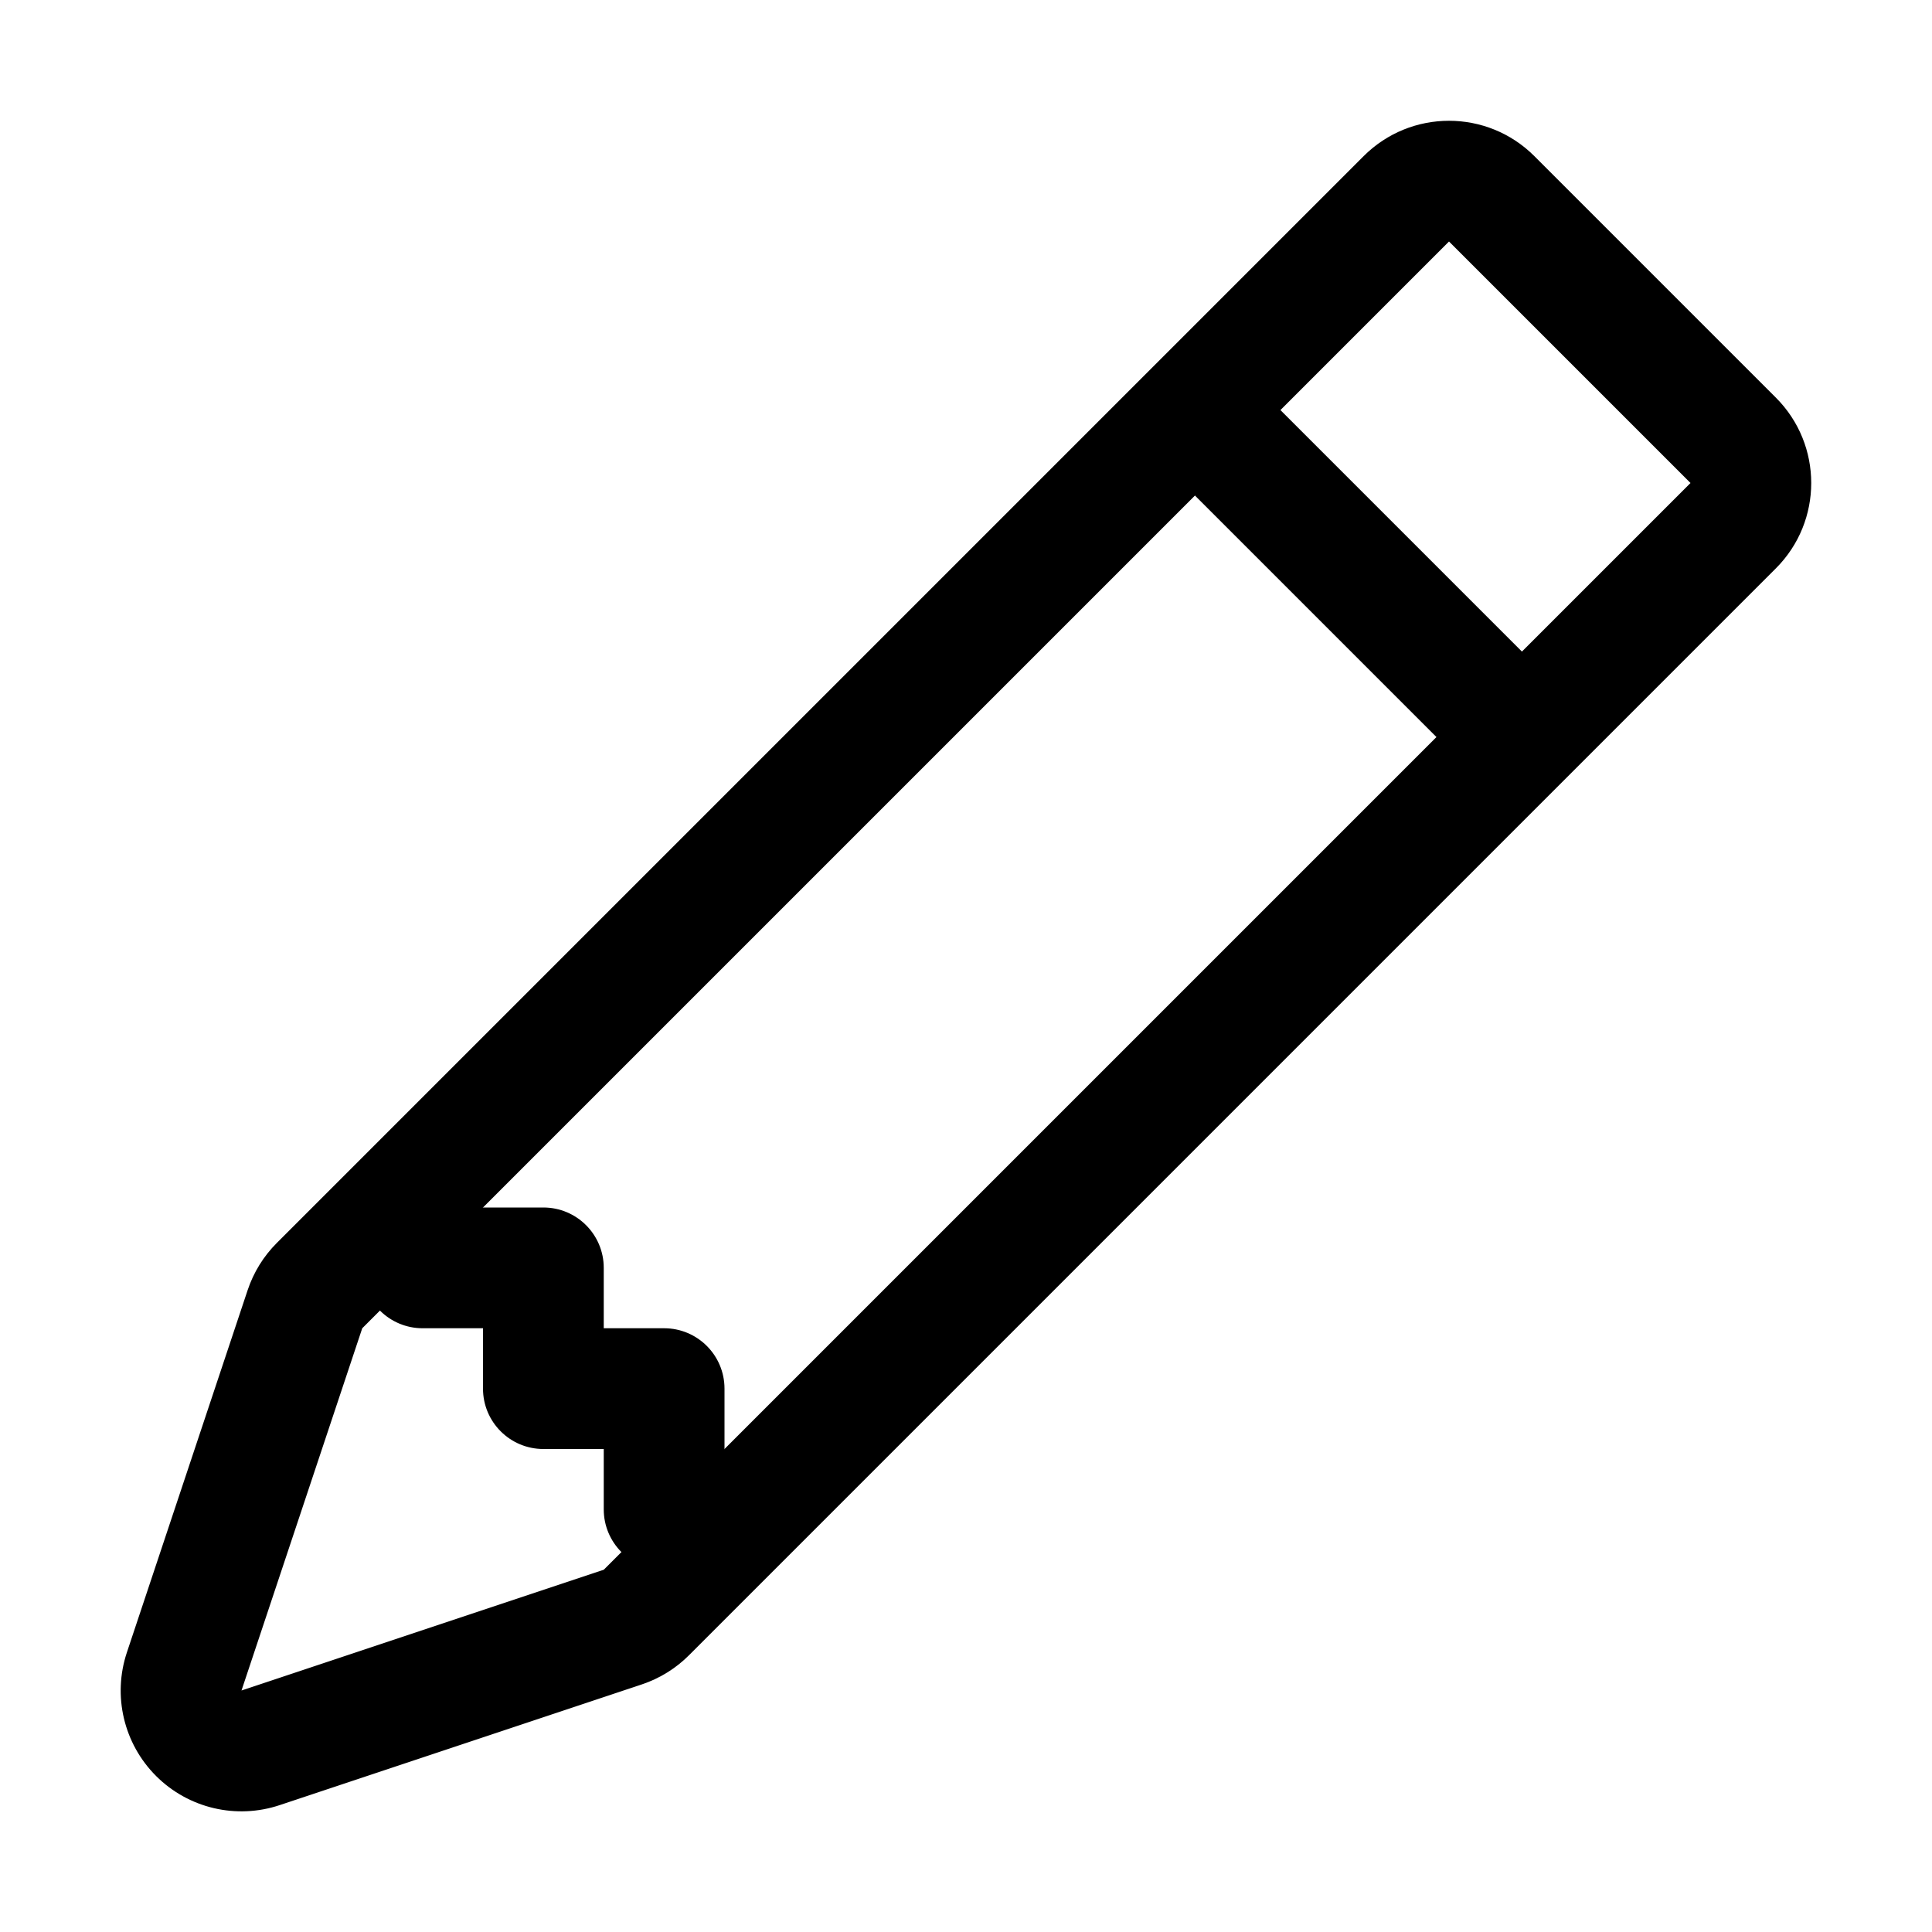
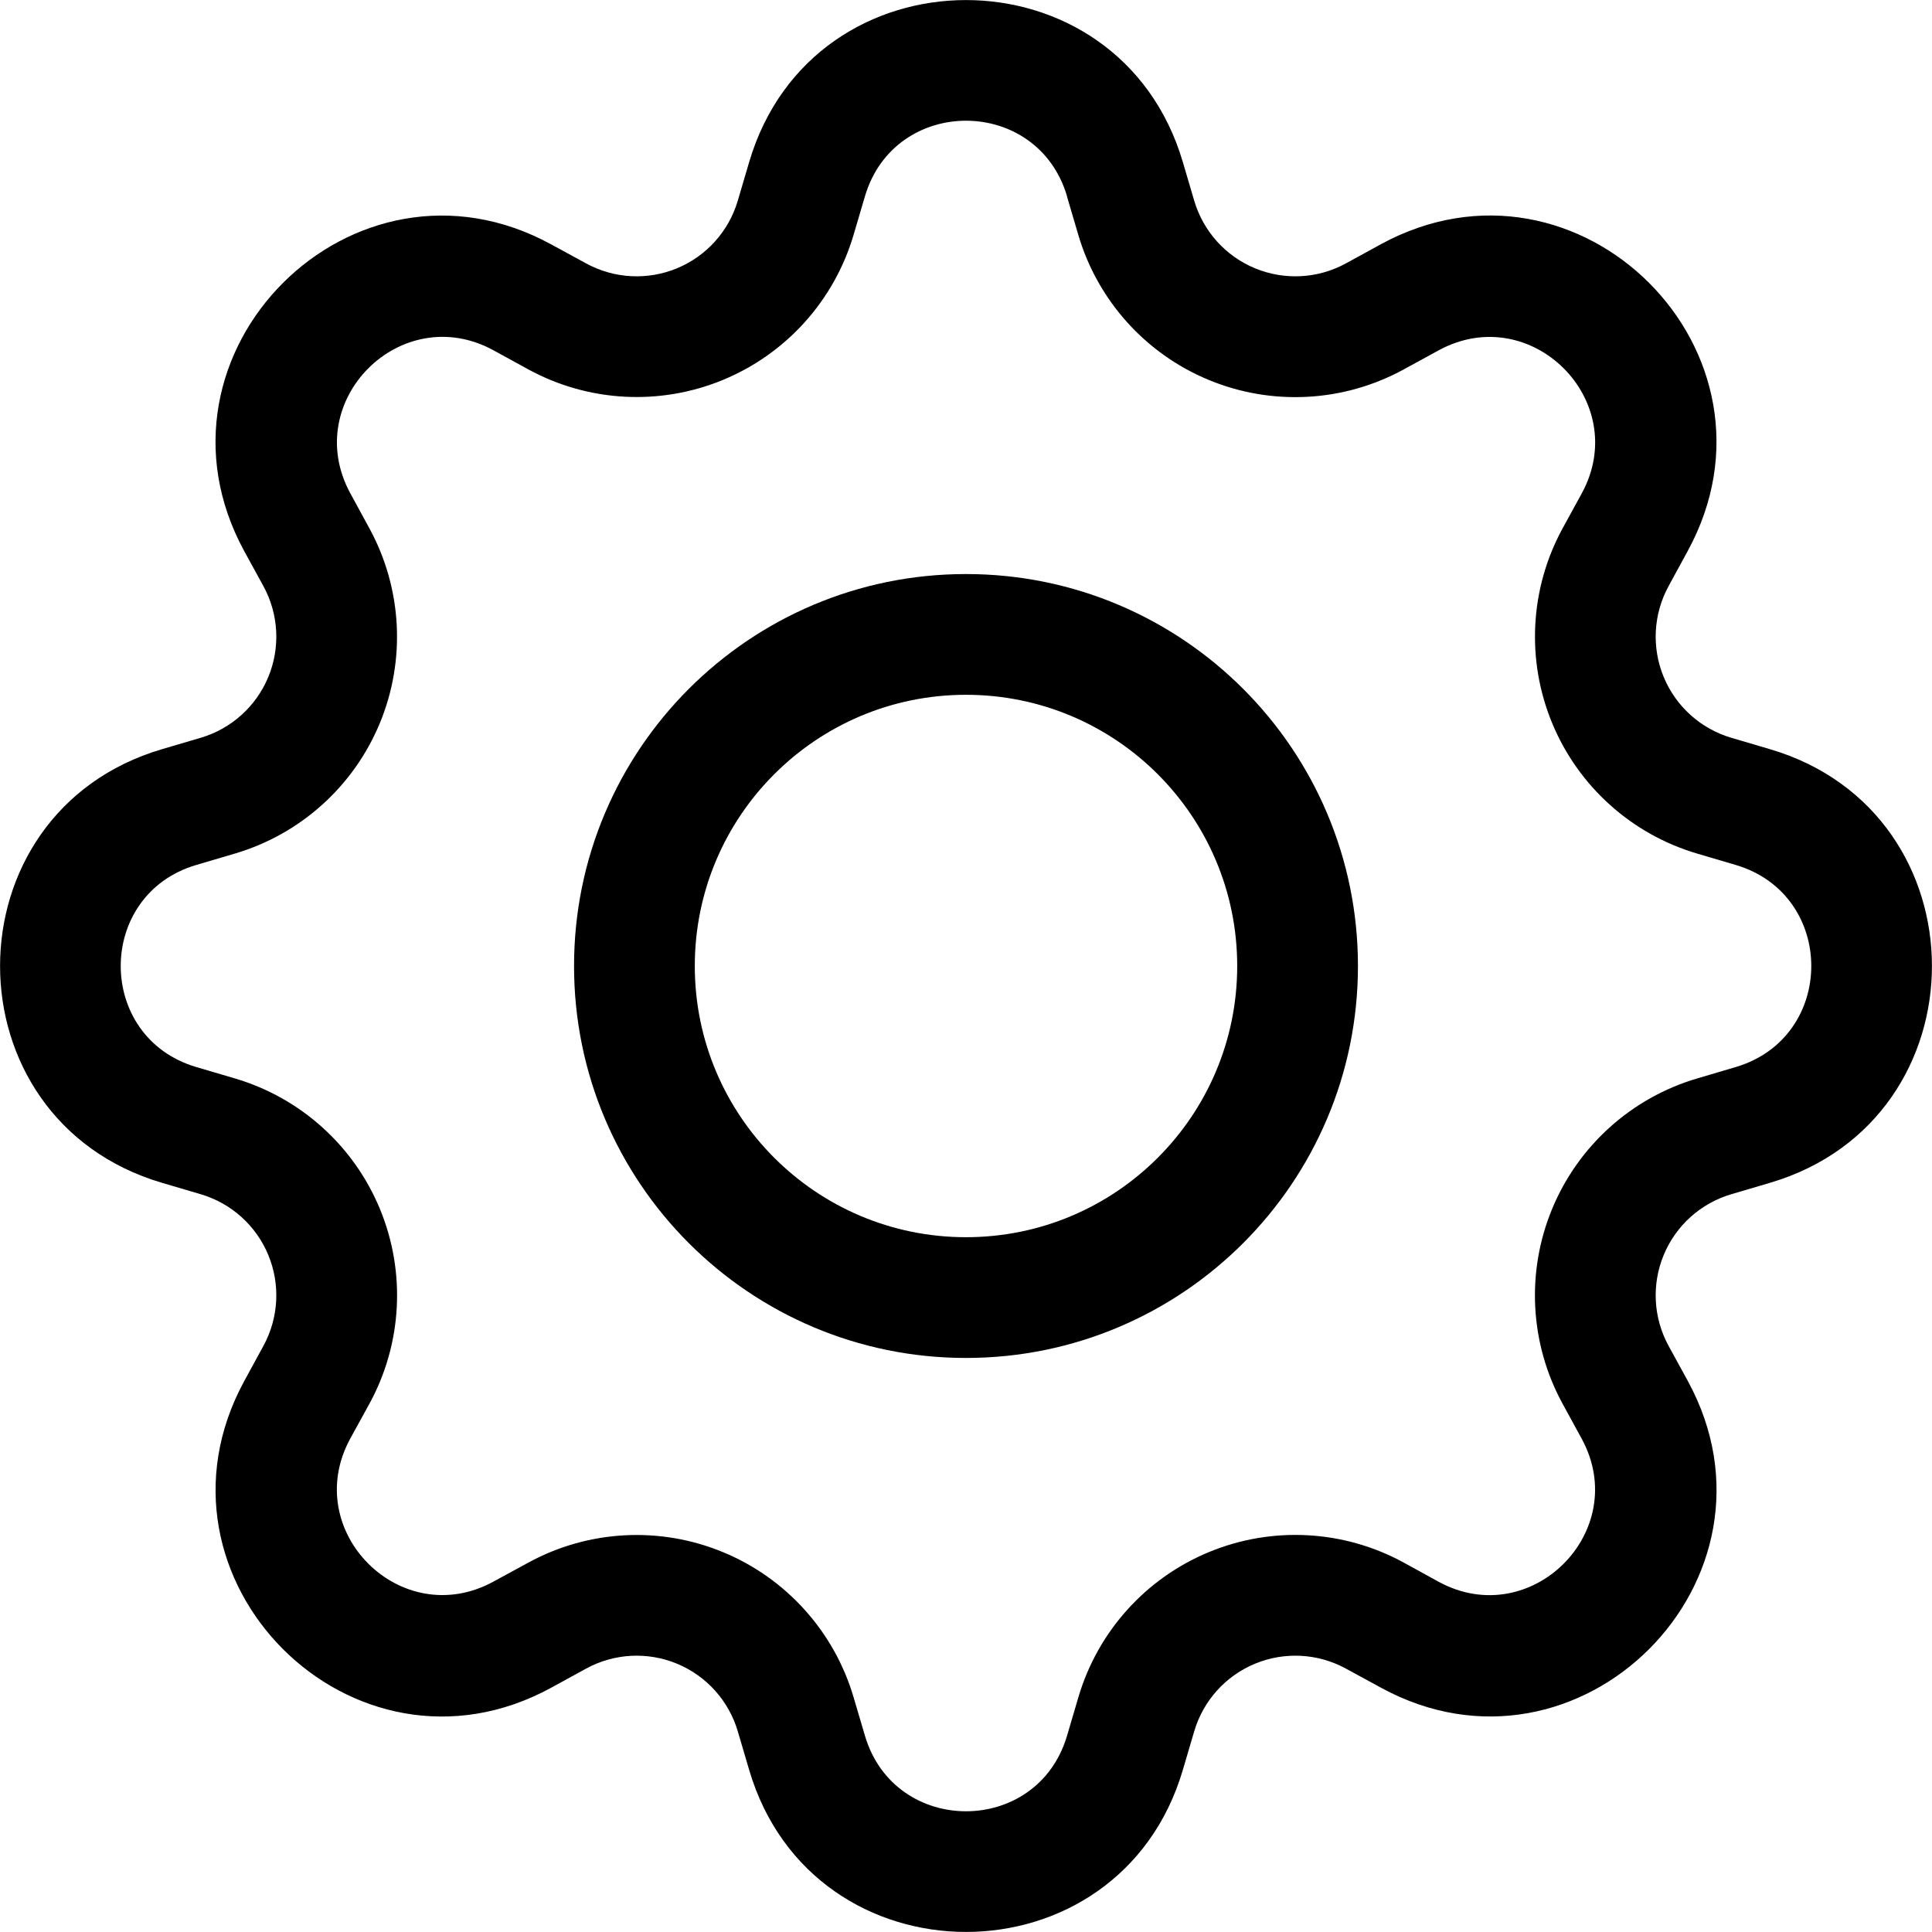
- <svg xmlns="http://www.w3.org/2000/svg" width="1em" height="1em" viewBox="0 0 16 16" class="bi bi-pencil" fill="currentColor">
-   <path fill-rule="evenodd" d="M11.293 1.293a1 1 0 0 1 1.414 0l2 2a1 1 0 0 1 0 1.414l-9 9a1 1 0 0 1-.39.242l-3 1a1 1 0 0 1-1.266-1.265l1-3a1 1 0 0 1 .242-.391l9-9zM12 2l2 2-9 9-3 1 1-3 9-9z" />
-   <path fill-rule="evenodd" d="M12.146 6.354l-2.5-2.5.708-.708 2.5 2.5-.707.708zM3 10v.5a.5.5 0 0 0 .5.5H4v.5a.5.5 0 0 0 .5.5H5v.5a.5.5 0 0 0 .5.5H6v-1.5a.5.5 0 0 0-.5-.5H5v-.5a.5.5 0 0 0-.5-.5H3z" />
+ <svg xmlns="http://www.w3.org/2000/svg" width="1em" height="1em" viewBox="0 0 16 16" class="bi bi-gear" fill="currentColor">
+   <path fill-rule="evenodd" d="M8.837 1.626c-.246-.835-1.428-.835-1.674 0l-.094.319A1.873 1.873 0 0 1 4.377 3.06l-.292-.16c-.764-.415-1.6.42-1.184 1.185l.159.292a1.873 1.873 0 0 1-1.115 2.692l-.319.094c-.835.246-.835 1.428 0 1.674l.319.094a1.873 1.873 0 0 1 1.115 2.693l-.16.291c-.415.764.42 1.6 1.185 1.184l.292-.159a1.873 1.873 0 0 1 2.692 1.116l.094.318c.246.835 1.428.835 1.674 0l.094-.319a1.873 1.873 0 0 1 2.693-1.115l.291.16c.764.415 1.6-.42 1.184-1.185l-.159-.291a1.873 1.873 0 0 1 1.116-2.693l.318-.094c.835-.246.835-1.428 0-1.674l-.319-.094a1.873 1.873 0 0 1-1.115-2.692l.16-.292c.415-.764-.42-1.6-1.185-1.184l-.291.159A1.873 1.873 0 0 1 8.93 1.945l-.094-.319zm-2.633-.283c.527-1.79 3.065-1.79 3.592 0l.094.319a.873.873 0 0 0 1.255.52l.292-.16c1.64-.892 3.434.901 2.54 2.541l-.159.292a.873.873 0 0 0 .52 1.255l.319.094c1.79.527 1.79 3.065 0 3.592l-.319.094a.873.873 0 0 0-.52 1.255l.16.292c.893 1.64-.902 3.434-2.541 2.54l-.292-.159a.873.873 0 0 0-1.255.52l-.094.319c-.527 1.79-3.065 1.79-3.592 0l-.094-.319a.873.873 0 0 0-1.255-.52l-.292.16c-1.64.893-3.433-.902-2.54-2.541l.159-.292a.873.873 0 0 0-.52-1.255l-.319-.094c-1.79-.527-1.79-3.065 0-3.592l.319-.094a.873.873 0 0 0 .52-1.255l-.16-.292c-.892-1.64.902-3.433 2.541-2.54l.292.159a.873.873 0 0 0 1.255-.52l.094-.319z" />
+   <path fill-rule="evenodd" d="M8 5.754a2.246 2.246 0 1 0 0 4.492 2.246 2.246 0 0 0 0-4.492zM4.754 8a3.246 3.246 0 1 1 6.492 0 3.246 3.246 0 0 1-6.492 0z" />
</svg>
